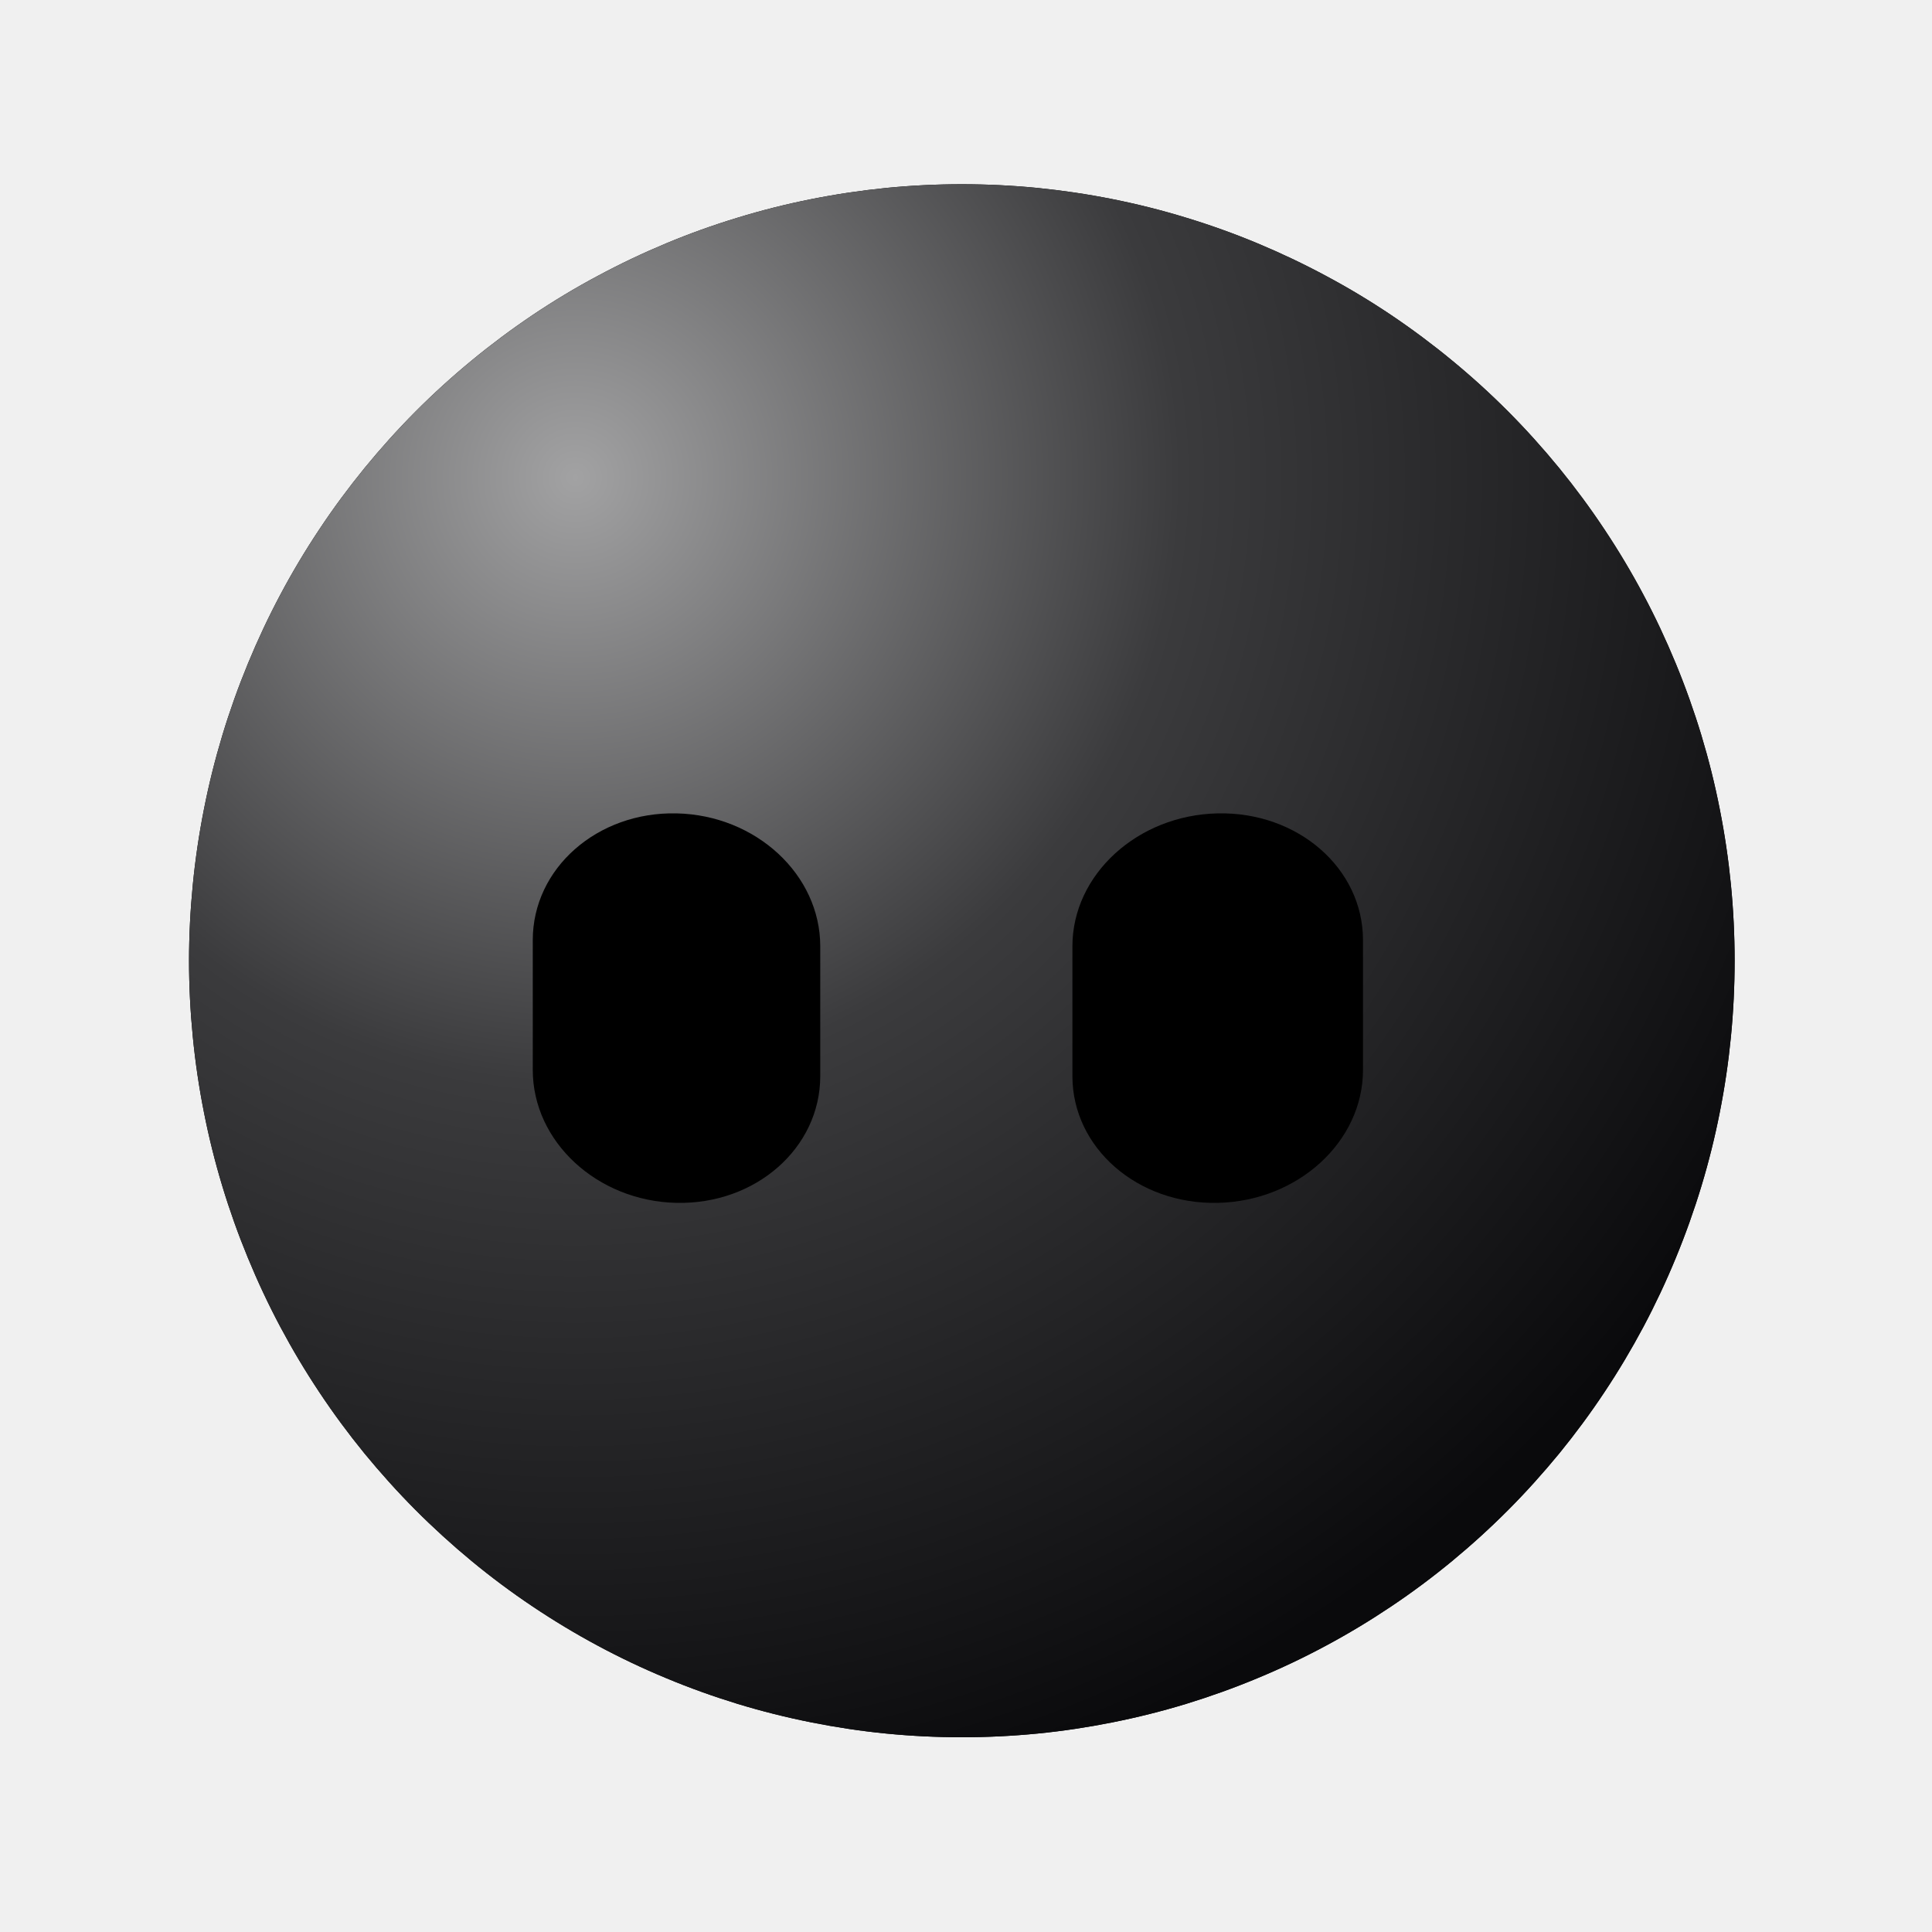
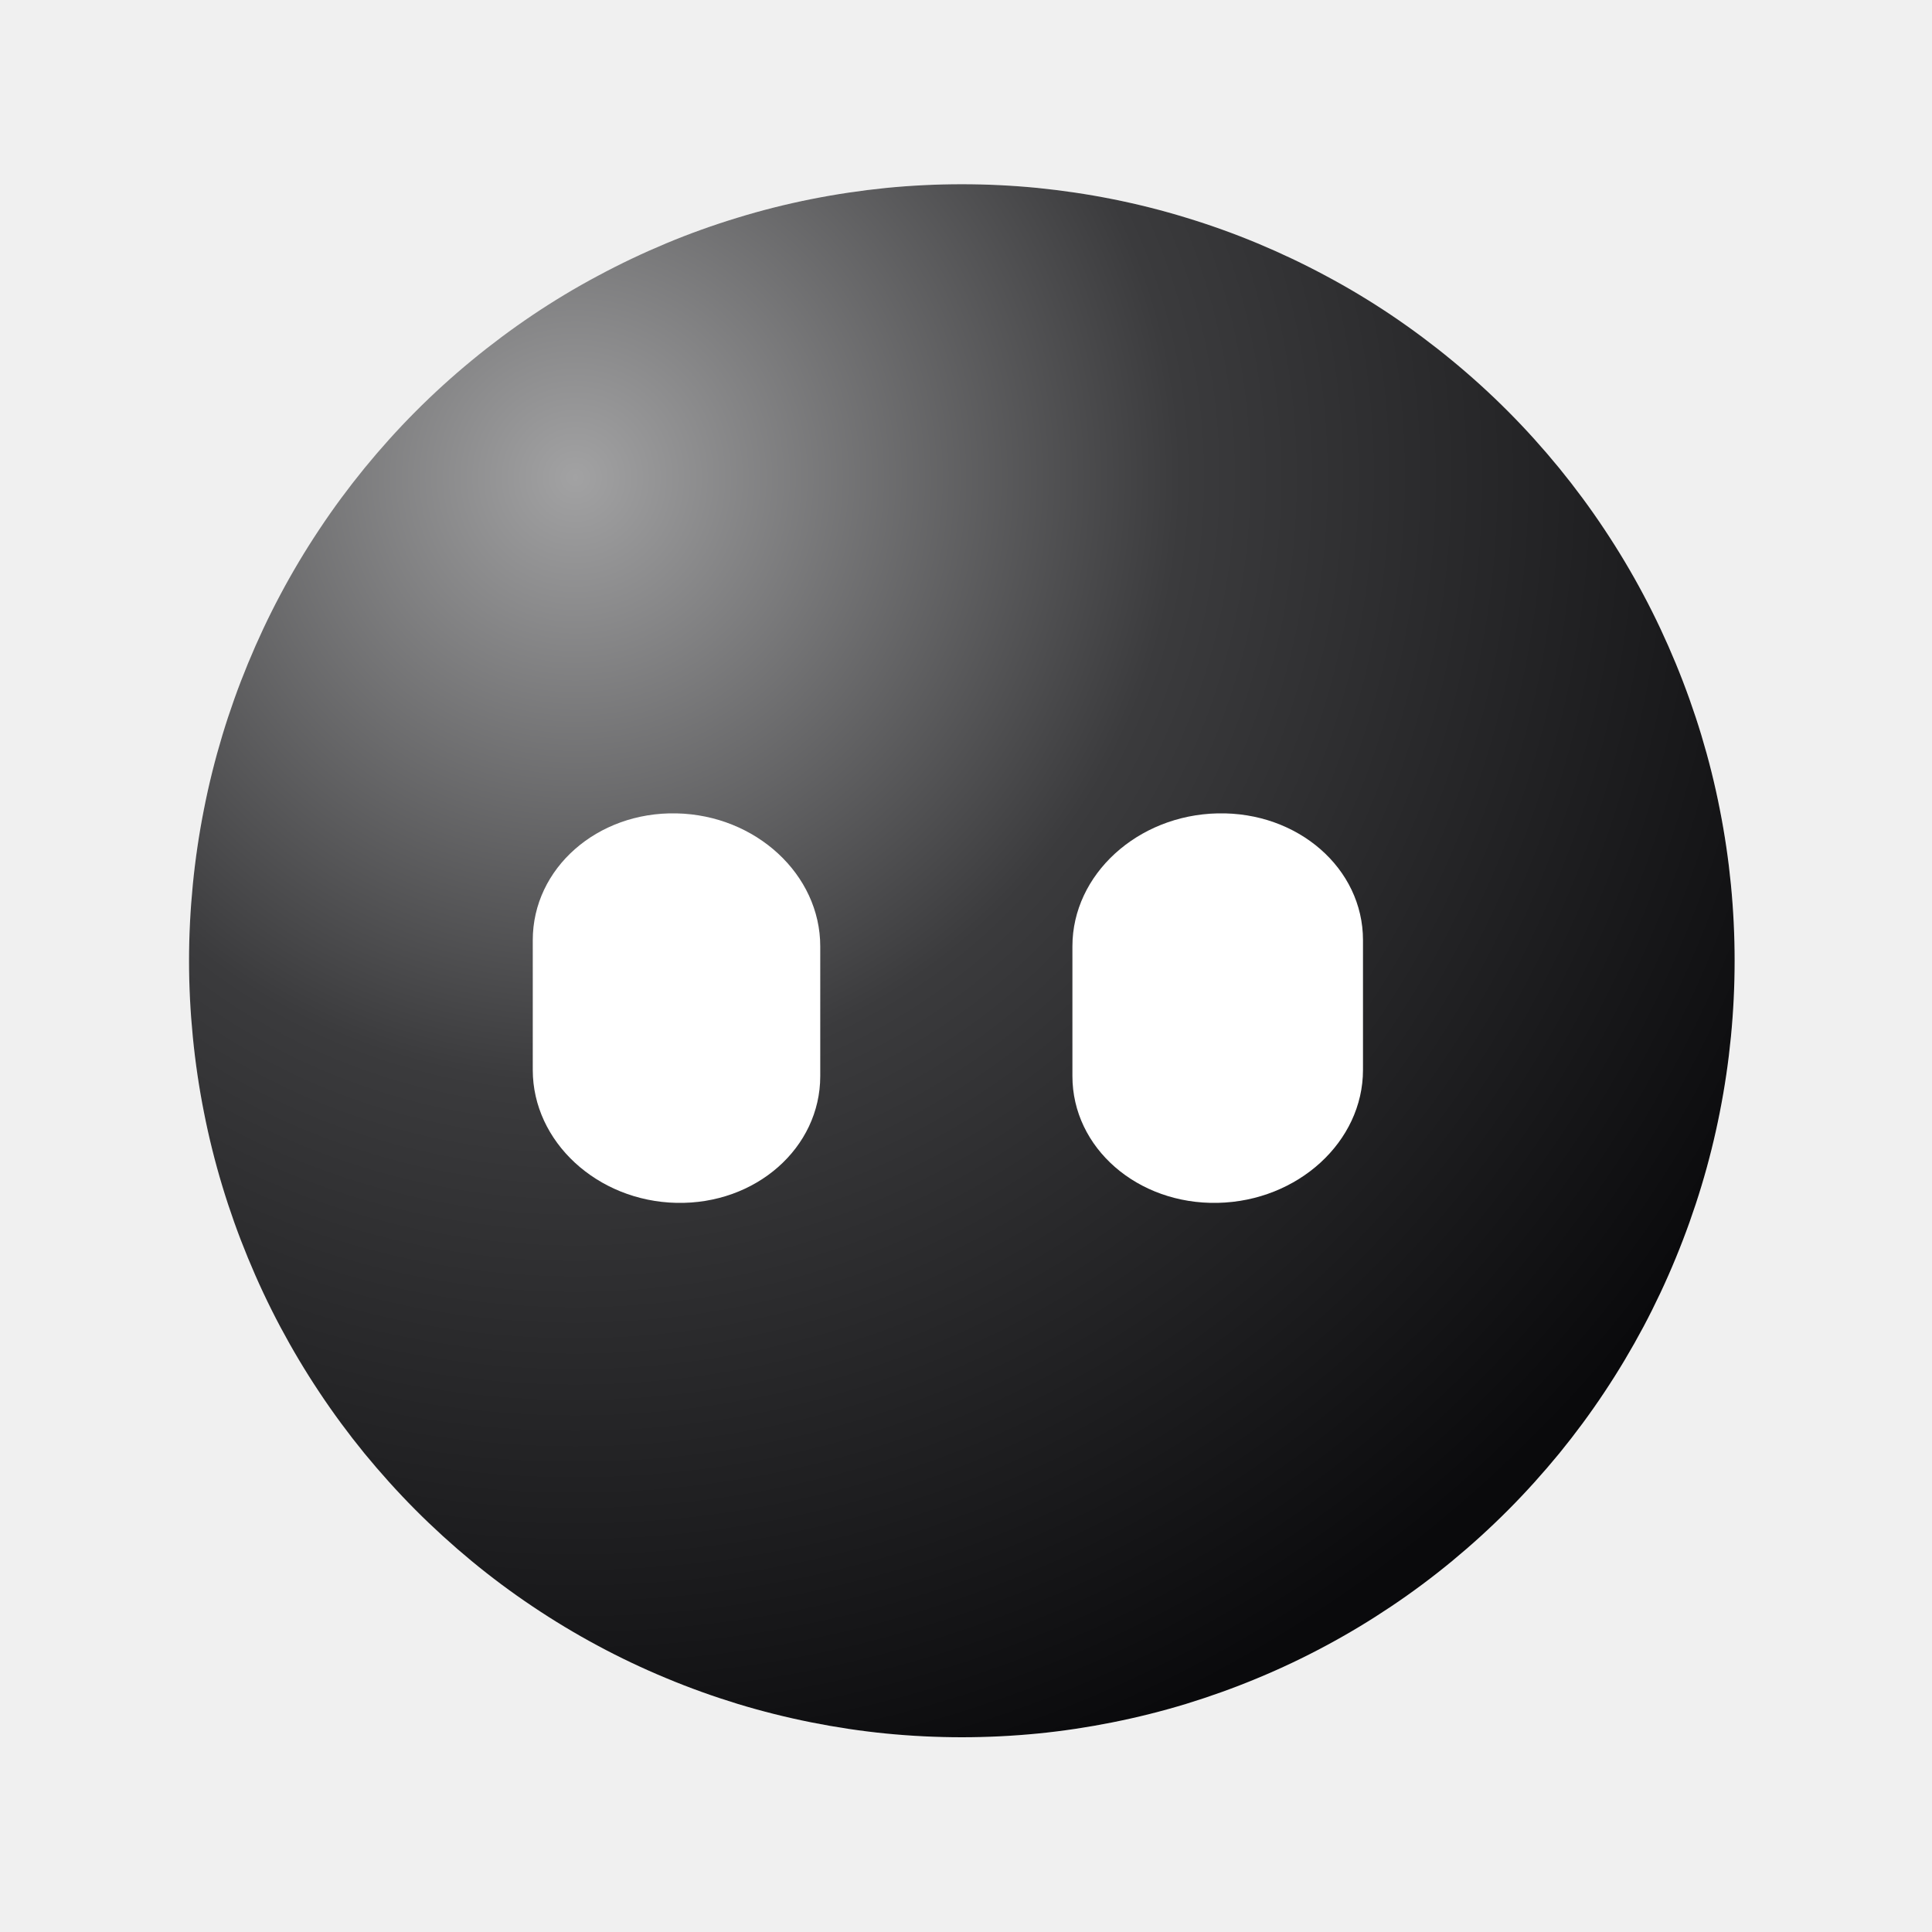
- <svg xmlns="http://www.w3.org/2000/svg" viewBox="-125 -125 250 250" aria-hidden="true" width="512" height="512">
+ <svg xmlns="http://www.w3.org/2000/svg" viewBox="-125 -125 250 250" aria-hidden="true">
  <defs>
-     <mask id="_r_4_-mask" maskUnits="userSpaceOnUse" x="-158" y="-158" width="316" height="316">
+     <mask id="plotter-mask" maskUnits="userSpaceOnUse" x="-158" y="-158" width="316" height="316">
      <path d="M99.46 -0.68C99.46 2.61 99.3 5.9 98.98 9.17C98.66 12.44 98.18 15.71 97.54 18.93C96.91 22.14 96.11 25.35 95.16 28.49C94.21 31.63 93.1 34.74 91.85 37.77C90.6 40.81 89.2 43.79 87.66 46.69C86.12 49.58 84.43 52.42 82.61 55.15C80.8 57.88 78.84 60.53 76.77 63.07C74.69 65.6 72.49 68.05 70.18 70.37C67.87 72.69 65.43 74.91 62.9 77C60.38 79.08 57.74 81.05 55.02 82.87C52.31 84.69 49.49 86.39 46.6 87.94C43.72 89.49 40.75 90.9 37.73 92.15C34.71 93.41 31.62 94.52 28.49 95.48C25.37 96.43 22.18 97.23 18.97 97.87C15.77 98.51 12.52 99 9.27 99.32C6.01 99.64 2.73 99.8 -0.54 99.8C-3.8 99.8 -7.09 99.64 -10.34 99.32C-13.59 99 -16.84 98.51 -20.04 97.87C-23.25 97.23 -26.44 96.43 -29.56 95.48C-32.69 94.52 -35.79 93.41 -38.8 92.15C-41.82 90.9 -44.79 89.49 -47.67 87.94C-50.56 86.39 -53.38 84.69 -56.09 82.87C-58.81 81.05 -61.45 79.08 -63.97 77C-66.5 74.91 -68.94 72.69 -71.25 70.37C-73.56 68.05 -75.76 65.6 -77.84 63.07C-79.91 60.53 -81.87 57.88 -83.68 55.15C-85.5 52.42 -87.19 49.58 -88.73 46.69C-90.27 43.79 -91.67 40.81 -92.92 37.77C-94.17 34.74 -95.28 31.63 -96.23 28.49C-97.18 25.35 -97.98 22.14 -98.61 18.93C-99.25 15.71 -99.73 12.44 -100.05 9.17C-100.37 5.9 -100.54 2.61 -100.54 -0.68C-100.54 -3.96 -100.37 -7.26 -100.05 -10.53C-99.73 -13.79 -99.25 -17.06 -98.61 -20.28C-97.98 -23.5 -97.18 -26.7 -96.23 -29.85C-95.28 -32.99 -94.17 -36.1 -92.92 -39.13C-91.67 -42.16 -90.27 -45.15 -88.73 -48.04C-87.19 -50.94 -85.5 -53.77 -83.68 -56.5C-81.87 -59.23 -79.91 -61.88 -77.84 -64.42C-75.76 -66.96 -73.56 -69.41 -71.25 -71.73C-68.94 -74.05 -66.5 -76.27 -63.97 -78.35C-61.45 -80.43 -58.81 -82.4 -56.09 -84.23C-53.38 -86.05 -50.56 -87.75 -47.67 -89.29C-44.79 -90.84 -41.82 -92.25 -38.8 -93.51C-35.79 -94.77 -32.69 -95.88 -29.56 -96.83C-26.44 -97.79 -23.25 -98.59 -20.04 -99.23C-16.84 -99.87 -13.59 -100.35 -10.34 -100.68C-7.09 -101 -3.8 -101.16 -0.54 -101.16C2.73 -101.16 6.01 -101 9.27 -100.68C12.52 -100.35 15.77 -99.87 18.97 -99.23C22.18 -98.59 25.37 -97.79 28.49 -96.83C31.62 -95.88 34.71 -94.77 37.73 -93.51C40.75 -92.25 43.72 -90.84 46.6 -89.29C49.49 -87.75 52.31 -86.05 55.02 -84.23C57.74 -82.4 60.38 -80.43 62.9 -78.35C65.43 -76.27 67.87 -74.05 70.18 -71.73C72.49 -69.41 74.69 -66.96 76.77 -64.42C78.84 -61.88 80.8 -59.23 82.61 -56.5C84.43 -53.77 86.12 -50.94 87.66 -48.04C89.2 -45.15 90.6 -42.16 91.85 -39.13C93.1 -36.1 94.21 -32.99 95.16 -29.85C96.11 -26.7 96.91 -23.5 97.54 -20.28C98.18 -17.06 98.66 -13.79 98.98 -10.53C99.3 -7.26 99.46 -3.96 99.46 -0.68Z" fill="#fff" />
      <path d="M-20 -10A20 20 0 0 1 0 -30L0 -30A20 20 0 0 1 20 -10L20 10A20 20 0 0 1 0 30L0 30A20 20 0 0 1 -20 10Z" transform="matrix(0.93,0.02,0,0.84,-37.46,5.45)" opacity="1" fill="#000" />
      <path d="M-20 -10A20 20 0 0 1 0 -30L0 -30A20 20 0 0 1 20 -10L20 10A20 20 0 0 1 0 30L0 30A20 20 0 0 1 -20 10Z" transform="matrix(0.94,-0.02,0,0.84,32.57,5.45)" opacity="1" fill="#000" />
    </mask>
-     <radialGradient id="_r_4_-fill" gradientUnits="userSpaceOnUse" cx="-50.56" cy="-63.2" r="244.9">
+     <radialGradient id="plotter-fill" gradientUnits="userSpaceOnUse" cx="-50.56" cy="-63.2" r="244.9">
      <stop offset="0%" stop-color="#a2a2a3" />
      <stop offset="32%" stop-color="#3b3b3d" />
      <stop offset="72%" stop-color="#0a0a0c" />
      <stop offset="100%" stop-color="#0a0a0c" />
    </radialGradient>
  </defs>
  <g fill="none" stroke-linecap="round" />
  <g opacity="1">
-     <path d="M99.46 -0.68C99.46 2.61 99.3 5.9 98.98 9.17C98.66 12.44 98.18 15.71 97.54 18.93C96.91 22.14 96.11 25.35 95.16 28.49C94.21 31.63 93.1 34.74 91.85 37.77C90.6 40.81 89.2 43.79 87.66 46.69C86.12 49.58 84.43 52.42 82.61 55.15C80.8 57.88 78.84 60.53 76.77 63.07C74.69 65.6 72.49 68.05 70.18 70.37C67.87 72.69 65.43 74.91 62.9 77C60.38 79.08 57.74 81.05 55.02 82.87C52.31 84.69 49.49 86.39 46.6 87.94C43.72 89.49 40.75 90.9 37.73 92.15C34.71 93.41 31.62 94.52 28.49 95.48C25.37 96.43 22.18 97.23 18.97 97.87C15.77 98.51 12.52 99 9.27 99.32C6.01 99.64 2.73 99.8 -0.54 99.8C-3.8 99.8 -7.09 99.64 -10.34 99.32C-13.59 99 -16.84 98.51 -20.04 97.87C-23.25 97.23 -26.44 96.43 -29.56 95.48C-32.69 94.52 -35.79 93.41 -38.8 92.15C-41.82 90.9 -44.79 89.49 -47.67 87.94C-50.56 86.39 -53.38 84.69 -56.09 82.87C-58.81 81.05 -61.45 79.08 -63.97 77C-66.5 74.91 -68.94 72.69 -71.25 70.37C-73.56 68.05 -75.76 65.6 -77.84 63.07C-79.91 60.53 -81.87 57.88 -83.68 55.15C-85.5 52.42 -87.19 49.58 -88.73 46.69C-90.27 43.79 -91.67 40.81 -92.92 37.77C-94.17 34.74 -95.28 31.63 -96.23 28.49C-97.18 25.35 -97.98 22.14 -98.61 18.93C-99.25 15.71 -99.73 12.44 -100.05 9.17C-100.37 5.9 -100.54 2.61 -100.54 -0.68C-100.54 -3.96 -100.37 -7.26 -100.05 -10.53C-99.73 -13.79 -99.25 -17.06 -98.61 -20.28C-97.98 -23.5 -97.18 -26.7 -96.23 -29.85C-95.28 -32.99 -94.17 -36.1 -92.92 -39.13C-91.67 -42.16 -90.27 -45.15 -88.73 -48.04C-87.19 -50.94 -85.5 -53.77 -83.68 -56.5C-81.87 -59.23 -79.91 -61.88 -77.84 -64.42C-75.76 -66.96 -73.56 -69.41 -71.25 -71.73C-68.94 -74.05 -66.5 -76.27 -63.97 -78.35C-61.45 -80.43 -58.81 -82.4 -56.09 -84.23C-53.38 -86.05 -50.56 -87.75 -47.67 -89.29C-44.79 -90.84 -41.82 -92.25 -38.8 -93.51C-35.79 -94.77 -32.69 -95.88 -29.56 -96.83C-26.44 -97.79 -23.25 -98.59 -20.04 -99.23C-16.84 -99.87 -13.59 -100.35 -10.34 -100.68C-7.09 -101 -3.8 -101.16 -0.54 -101.16C2.73 -101.16 6.01 -101 9.27 -100.68C12.52 -100.35 15.77 -99.87 18.97 -99.23C22.18 -98.59 25.37 -97.79 28.49 -96.83C31.62 -95.88 34.71 -94.77 37.73 -93.51C40.75 -92.25 43.72 -90.84 46.6 -89.29C49.49 -87.75 52.31 -86.05 55.02 -84.23C57.74 -82.4 60.38 -80.43 62.9 -78.35C65.43 -76.27 67.87 -74.05 70.18 -71.73C72.49 -69.41 74.69 -66.96 76.77 -64.42C78.84 -61.88 80.8 -59.23 82.61 -56.5C84.43 -53.77 86.12 -50.94 87.66 -48.04C89.2 -45.15 90.6 -42.16 91.85 -39.13C93.1 -36.1 94.21 -32.99 95.16 -29.85C96.11 -26.7 96.91 -23.5 97.54 -20.28C98.18 -17.06 98.66 -13.79 98.98 -10.53C99.3 -7.26 99.46 -3.96 99.46 -0.68Z" fill="lab(100 0 0)" />
-     <g mask="url(#_r_4_-mask)">
-       <rect x="-158" y="-158" width="316" height="316" fill="url(#_r_4_-fill)" />
+     <path d="M99.46 -0.68C99.46 2.61 99.3 5.9 98.98 9.17C98.66 12.44 98.18 15.71 97.54 18.93C96.91 22.14 96.11 25.35 95.16 28.49C94.21 31.63 93.1 34.74 91.85 37.77C90.6 40.81 89.2 43.79 87.66 46.69C86.12 49.58 84.43 52.42 82.61 55.15C80.8 57.88 78.84 60.53 76.77 63.07C74.69 65.6 72.49 68.05 70.18 70.37C67.87 72.69 65.43 74.91 62.9 77C60.38 79.08 57.74 81.05 55.02 82.87C52.31 84.69 49.49 86.39 46.6 87.94C43.72 89.49 40.75 90.9 37.73 92.15C34.71 93.41 31.62 94.52 28.49 95.48C25.37 96.43 22.18 97.23 18.97 97.87C15.77 98.51 12.52 99 9.27 99.32C6.01 99.64 2.73 99.8 -0.54 99.8C-3.8 99.8 -7.09 99.64 -10.34 99.32C-13.59 99 -16.84 98.51 -20.04 97.87C-23.25 97.23 -26.44 96.43 -29.56 95.48C-32.69 94.52 -35.79 93.41 -38.8 92.15C-41.82 90.9 -44.79 89.49 -47.67 87.94C-50.56 86.39 -53.38 84.69 -56.09 82.87C-58.81 81.05 -61.45 79.08 -63.97 77C-66.5 74.91 -68.94 72.69 -71.25 70.37C-73.56 68.05 -75.76 65.6 -77.84 63.07C-79.91 60.53 -81.87 57.88 -83.68 55.15C-85.5 52.42 -87.19 49.58 -88.73 46.69C-90.27 43.79 -91.67 40.81 -92.92 37.77C-94.17 34.74 -95.28 31.63 -96.23 28.49C-97.18 25.35 -97.98 22.14 -98.61 18.93C-99.25 15.71 -99.73 12.44 -100.05 9.17C-100.37 5.9 -100.54 2.61 -100.54 -0.68C-100.54 -3.96 -100.37 -7.26 -100.05 -10.53C-99.73 -13.79 -99.25 -17.06 -98.61 -20.28C-97.98 -23.5 -97.18 -26.7 -96.23 -29.85C-95.28 -32.99 -94.17 -36.1 -92.92 -39.13C-91.67 -42.16 -90.27 -45.15 -88.73 -48.04C-87.19 -50.94 -85.5 -53.77 -83.68 -56.5C-81.87 -59.23 -79.91 -61.88 -77.84 -64.42C-75.76 -66.96 -73.56 -69.41 -71.25 -71.73C-68.94 -74.05 -66.5 -76.27 -63.97 -78.35C-61.45 -80.43 -58.81 -82.4 -56.09 -84.23C-53.38 -86.05 -50.56 -87.75 -47.67 -89.29C-44.79 -90.84 -41.82 -92.25 -38.8 -93.51C-35.79 -94.77 -32.69 -95.88 -29.56 -96.83C-26.44 -97.79 -23.25 -98.59 -20.04 -99.23C-16.84 -99.87 -13.59 -100.35 -10.34 -100.68C-7.09 -101 -3.8 -101.16 -0.54 -101.16C2.73 -101.16 6.01 -101 9.27 -100.68C12.52 -100.35 15.77 -99.87 18.97 -99.23C22.18 -98.59 25.37 -97.79 28.49 -96.83C31.62 -95.88 34.71 -94.77 37.73 -93.51C40.75 -92.25 43.72 -90.84 46.6 -89.29C49.49 -87.75 52.31 -86.05 55.02 -84.23C57.74 -82.4 60.38 -80.43 62.9 -78.35C65.43 -76.27 67.87 -74.05 70.18 -71.73C72.49 -69.41 74.69 -66.96 76.77 -64.42C78.84 -61.88 80.8 -59.23 82.61 -56.5C84.43 -53.77 86.12 -50.94 87.66 -48.04C89.2 -45.15 90.6 -42.16 91.85 -39.13C93.1 -36.1 94.21 -32.99 95.16 -29.85C96.11 -26.7 96.91 -23.5 97.54 -20.28C98.18 -17.06 98.66 -13.79 98.98 -10.53C99.3 -7.26 99.46 -3.96 99.46 -0.68Z" fill="#ffffff" />
+     <g mask="url(#plotter-mask)">
+       <rect x="-158" y="-158" width="316" height="316" fill="url(#plotter-fill)" />
    </g>
  </g>
  <g fill="none" stroke-linecap="round" />
</svg>
